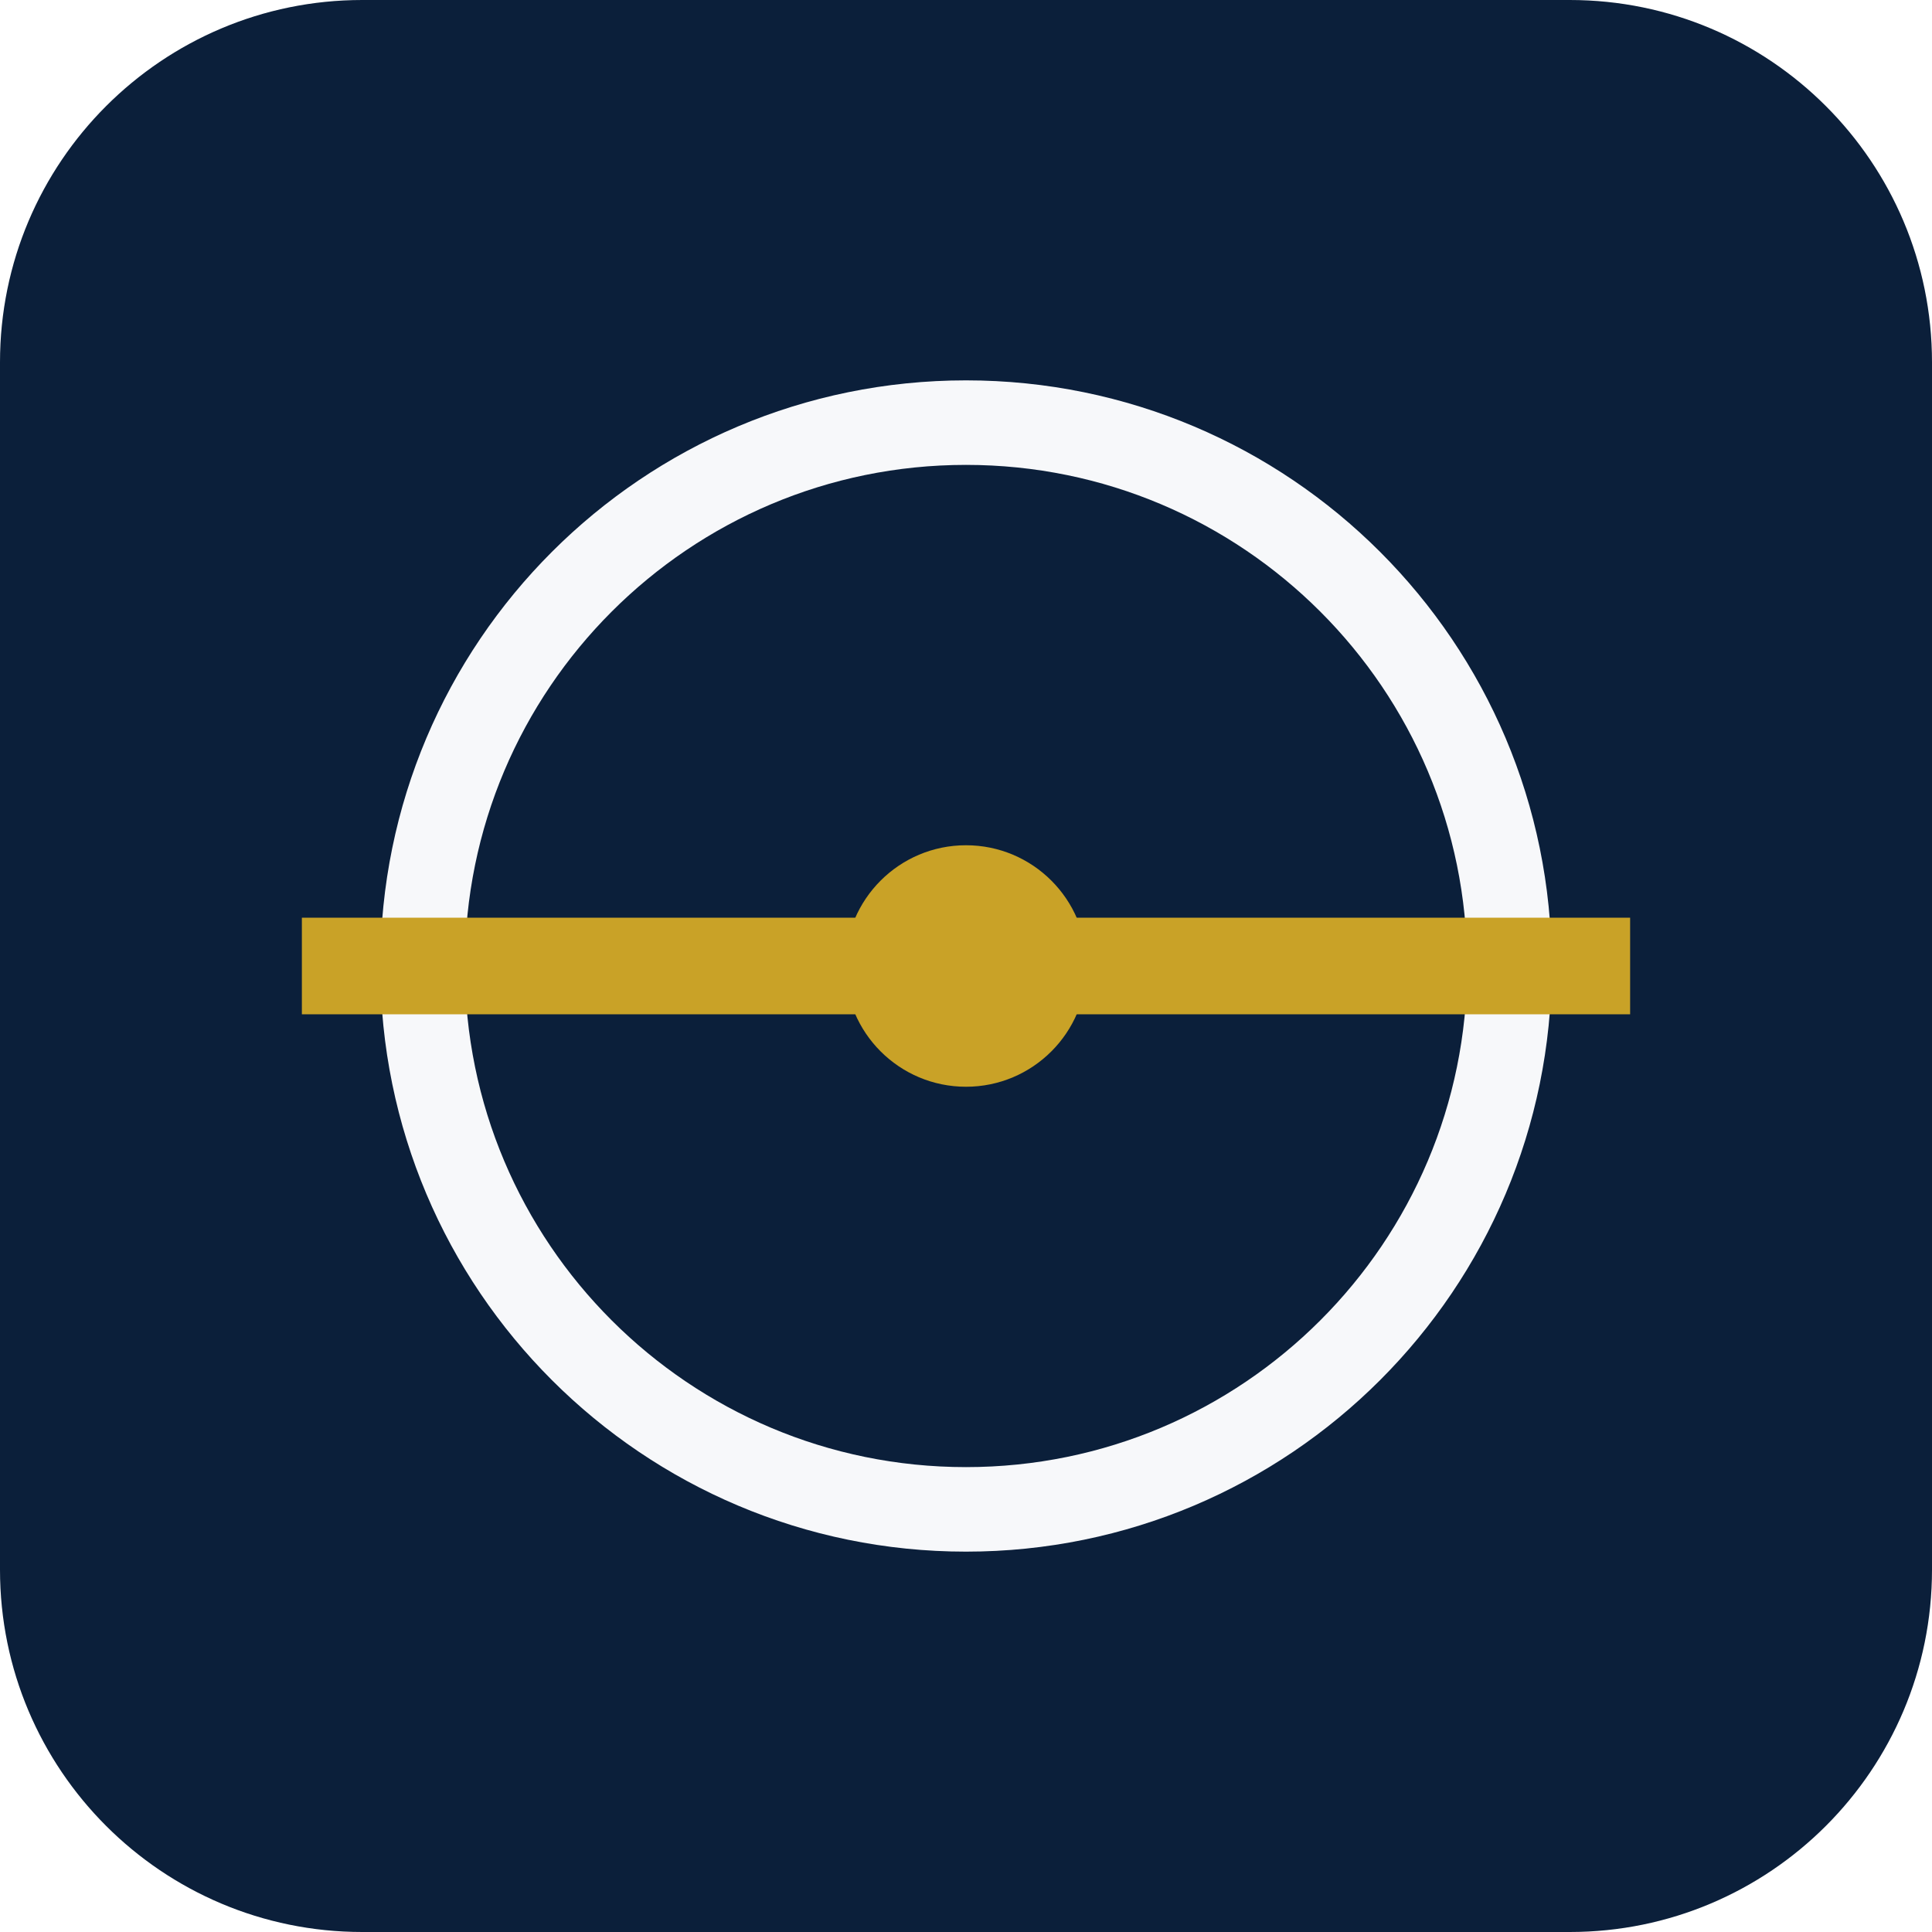
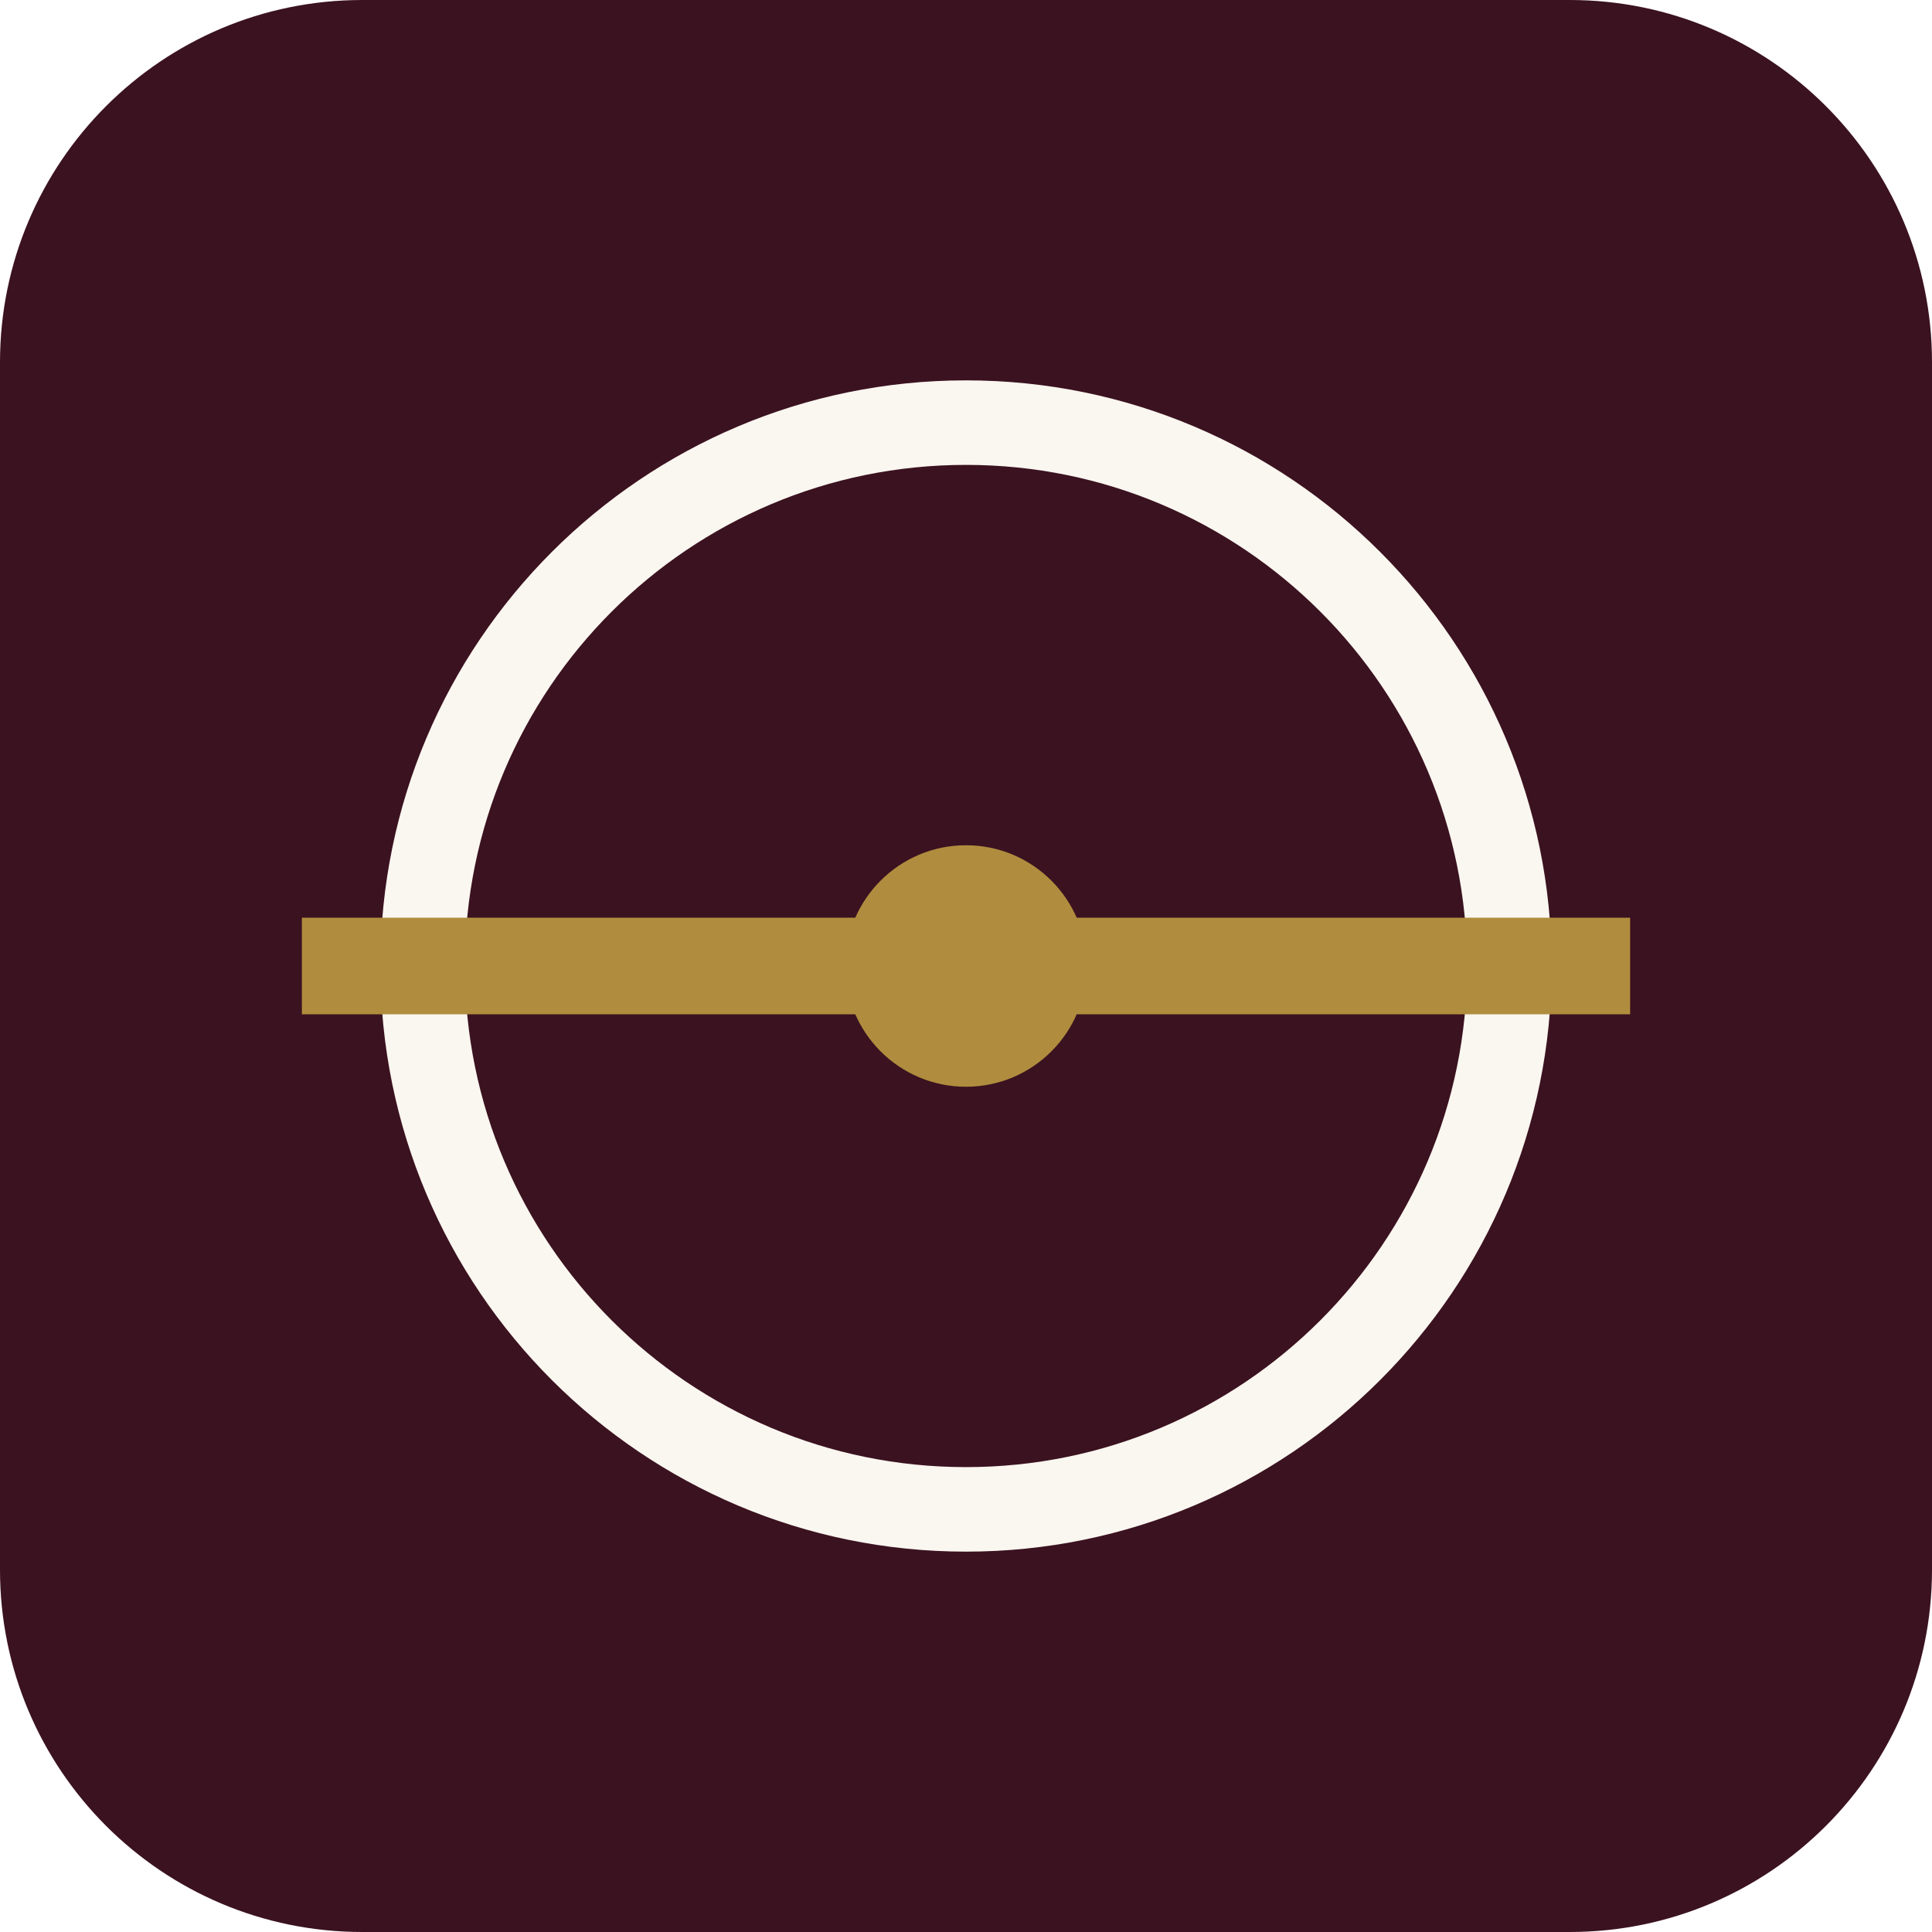
<svg xmlns="http://www.w3.org/2000/svg" viewBox="0 0 32 32">
-   <rect width="32" height="32" rx="6" fill="#0b1f3a" />
-   <circle cx="16" cy="16" r="9" fill="none" stroke="#f7f8fa" stroke-width="1.4" />
-   <line x1="5" y1="16" x2="27" y2="16" stroke="#c9a227" stroke-width="1.6" />
-   <circle cx="16" cy="16" r="2" fill="#c9a227" />
+   <rect width="32" height="32" rx="6" fill="#3b1220" />
+   <circle cx="16" cy="16" r="9" fill="none" stroke="#faf6f0" stroke-width="1.4" />
+   <line x1="5" y1="16" x2="27" y2="16" stroke="#b08d3e" stroke-width="1.6" />
+   <circle cx="16" cy="16" r="2" fill="#b08d3e" />
</svg>
